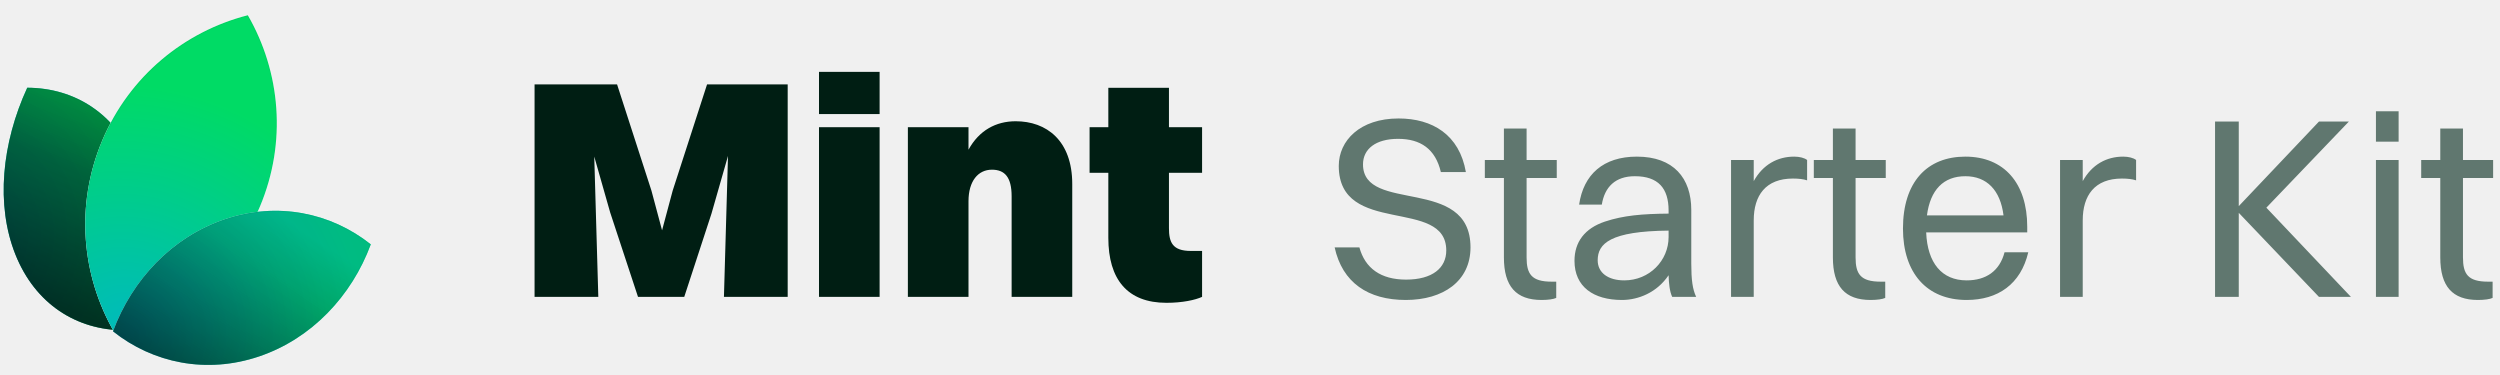
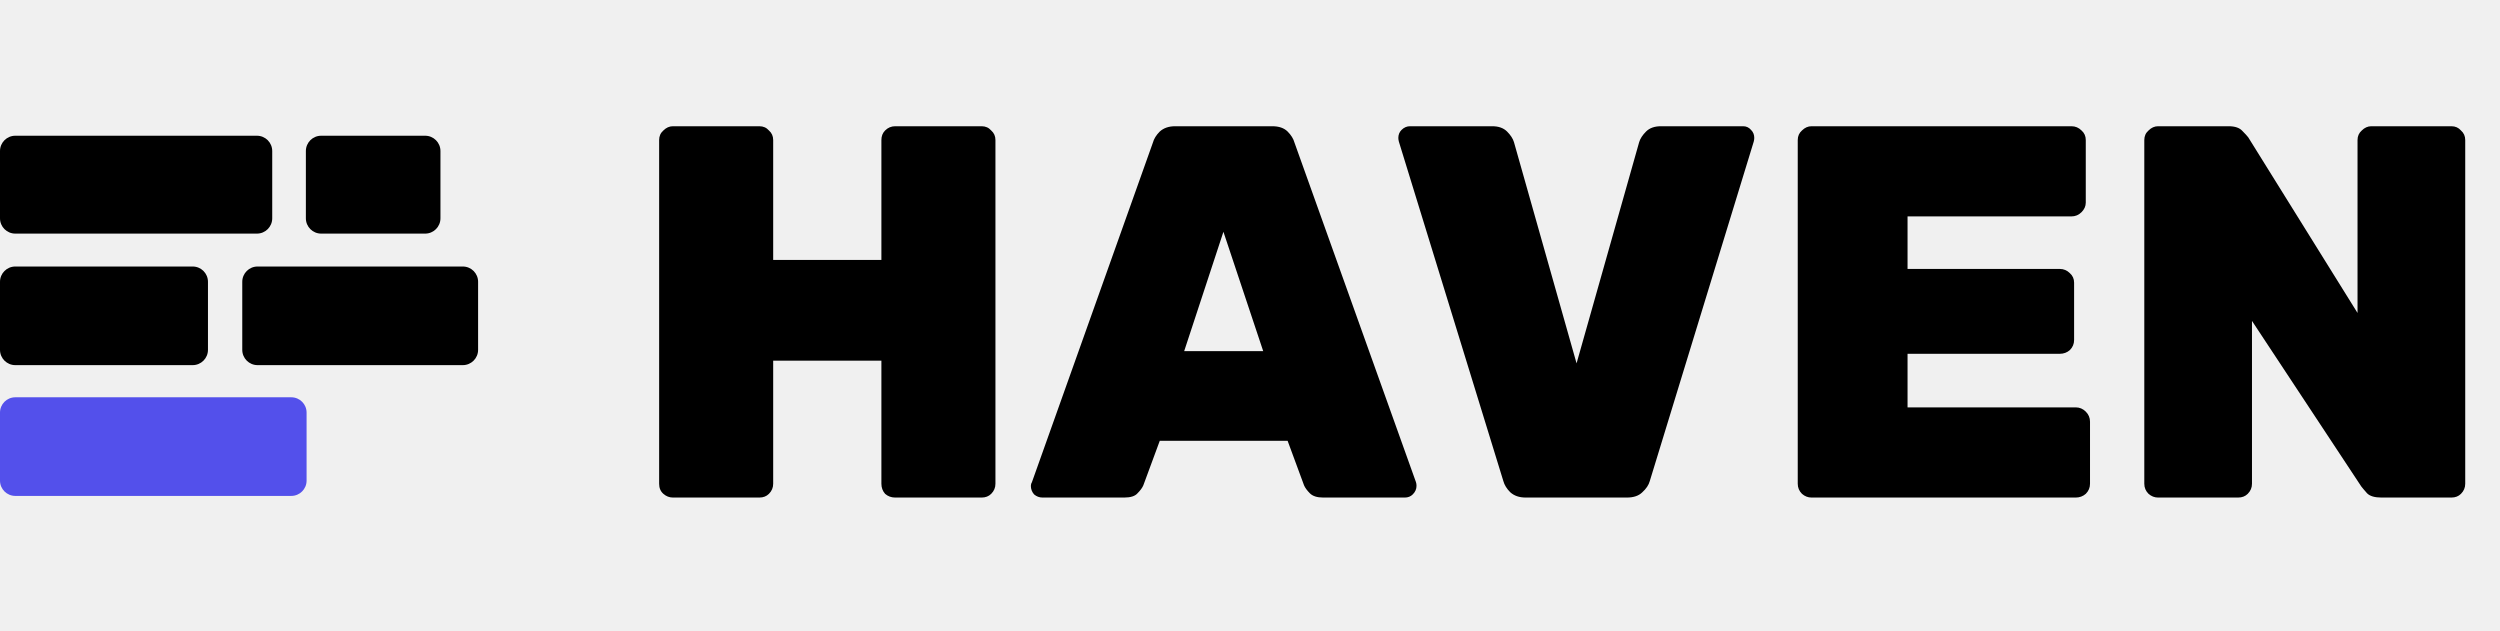
- <svg xmlns="http://www.w3.org/2000/svg" width="160" height="24" viewBox="0 0 160 24" fill="none">
-   <path d="M7.953 21.139C4.896 21.13 2.255 19.458 0.987 16.29C-0.28 13.121 0.109 9.163 1.744 5.615C4.801 5.624 7.442 7.296 8.71 10.465C9.977 13.633 9.588 17.591 7.953 21.139Z" fill="white" />
-   <path d="M7.953 21.139C4.896 21.13 2.255 19.458 0.987 16.29C-0.28 13.121 0.109 9.163 1.744 5.615C4.801 5.624 7.442 7.296 8.71 10.465C9.977 13.633 9.588 17.591 7.953 21.139Z" fill="url(#paint0_radial_115_86)" />
-   <path d="M7.953 21.139C4.896 21.13 2.255 19.458 0.987 16.29C-0.28 13.121 0.109 9.163 1.744 5.615C4.801 5.624 7.442 7.296 8.71 10.465C9.977 13.633 9.588 17.591 7.953 21.139Z" fill="black" fill-opacity="0.5" style="mix-blend-mode:hard-light" />
-   <path d="M7.953 21.139C4.896 21.13 2.255 19.458 0.987 16.29C-0.28 13.121 0.109 9.163 1.744 5.615C4.801 5.624 7.442 7.296 8.71 10.465C9.977 13.633 9.588 17.591 7.953 21.139Z" fill="url(#paint1_linear_115_86)" fill-opacity="0.5" style="mix-blend-mode:hard-light" />
-   <path d="M7.935 21.111C4.897 21.096 2.274 19.431 1.013 16.279C-0.248 13.124 0.136 9.182 1.762 5.643C4.8 5.659 7.423 7.324 8.684 10.476C9.945 13.63 9.561 17.572 7.935 21.111Z" stroke="url(#paint2_linear_115_86)" stroke-opacity="0.05" stroke-width="0.056" />
-   <path d="M7.31 21.257C11.354 20.221 14.884 17.375 16.628 13.236C18.373 9.097 17.945 4.587 15.86 0.976C11.816 2.012 8.287 4.858 6.542 8.998C4.797 13.137 5.225 17.646 7.31 21.257Z" fill="white" />
-   <path d="M7.31 21.257C11.354 20.221 14.884 17.375 16.628 13.236C18.373 9.097 17.945 4.587 15.86 0.976C11.816 2.012 8.287 4.858 6.542 8.998C4.797 13.137 5.225 17.646 7.31 21.257Z" fill="url(#paint3_radial_115_86)" />
-   <path d="M16.602 13.225C14.864 17.349 11.351 20.187 7.324 21.225C5.253 17.624 4.829 13.132 6.568 9.009C8.306 4.885 11.819 2.047 15.846 1.009C17.918 4.61 18.341 9.101 16.602 13.225Z" stroke="url(#paint4_linear_115_86)" stroke-opacity="0.05" stroke-width="0.056" />
-   <path d="M7.234 21.207C9.789 23.237 13.21 23.951 16.577 22.814C19.944 21.677 22.506 18.945 23.73 15.638C21.175 13.608 17.754 12.894 14.387 14.031C11.02 15.168 8.458 17.901 7.234 21.207Z" fill="white" />
-   <path d="M7.234 21.207C9.789 23.237 13.21 23.951 16.577 22.814C19.944 21.677 22.506 18.945 23.73 15.638C21.175 13.608 17.754 12.894 14.387 14.031C11.02 15.168 8.458 17.901 7.234 21.207Z" fill="url(#paint5_radial_115_86)" />
-   <path d="M7.234 21.207C9.789 23.237 13.21 23.951 16.577 22.814C19.944 21.677 22.506 18.945 23.73 15.638C21.175 13.608 17.754 12.894 14.387 14.031C11.02 15.168 8.458 17.901 7.234 21.207Z" fill="black" fill-opacity="0.2" style="mix-blend-mode:hard-light" />
-   <path d="M7.234 21.207C9.789 23.237 13.21 23.951 16.577 22.814C19.944 21.677 22.506 18.945 23.73 15.638C21.175 13.608 17.754 12.894 14.387 14.031C11.02 15.168 8.458 17.901 7.234 21.207Z" fill="url(#paint6_linear_115_86)" fill-opacity="0.5" style="mix-blend-mode:hard-light" />
-   <path d="M16.568 22.787C13.218 23.918 9.814 23.212 7.267 21.198C8.492 17.907 11.044 15.189 14.396 14.058C17.747 12.927 21.15 13.633 23.697 15.648C22.472 18.938 19.92 21.656 16.568 22.787Z" stroke="url(#paint7_linear_115_86)" stroke-opacity="0.05" stroke-width="0.056" />
-   <path d="M34.212 19V5.4H39.492L41.692 12.2L42.372 14.74L43.052 12.2L45.252 5.4H50.412V19H46.332L46.592 9.98L45.532 13.68L43.792 19H40.832L39.052 13.6L38.032 10.02L38.292 19H34.212ZM52.416 7.3V4.6H56.295V7.3H52.416ZM52.416 19V8.14H56.295V19H52.416ZM58.104 19V8.14H61.984V9.58C62.664 8.34 63.744 7.76 65.004 7.76C66.964 7.76 68.624 8.98 68.624 11.78V19H64.744V12.56C64.744 11.34 64.304 10.86 63.484 10.86C62.604 10.86 61.984 11.58 61.984 12.88V19H58.104ZM70.933 15.22V11.06H69.733V8.14H70.933V5.62H74.813V8.14H76.933V11.06H74.813V14.6C74.813 15.5 75.033 16.06 76.213 16.06H76.933V19C76.493 19.2 75.673 19.38 74.653 19.38C72.153 19.38 70.933 17.88 70.933 15.22Z" fill="#001E13" />
-   <path d="M87.232 10.519C87.232 13.687 94.112 11.229 94.112 15.832C94.112 17.994 92.364 19.198 89.971 19.198C87.562 19.198 85.912 18.093 85.417 15.832H87.001C87.364 17.169 88.371 17.895 89.987 17.895C91.671 17.895 92.561 17.152 92.561 16.03C92.561 12.598 85.681 15.155 85.681 10.618C85.681 9.001 87.034 7.582 89.509 7.582C91.671 7.582 93.403 8.621 93.816 11.014H92.215C91.868 9.529 90.912 8.886 89.476 8.886C88.057 8.886 87.232 9.529 87.232 10.519ZM96.25 16.476V11.393H95.029V10.239H96.25V8.226H97.702V10.239H99.632V11.393H97.702V16.476C97.702 17.532 98.015 18.026 99.302 18.026H99.599V19.066C99.434 19.148 99.071 19.198 98.659 19.198C97.025 19.198 96.25 18.323 96.25 16.476ZM102.516 13.093H101.064C101.345 11.162 102.615 10.024 104.76 10.024C107.103 10.024 108.242 11.393 108.242 13.44V16.888C108.242 17.895 108.324 18.521 108.555 19H107.021C106.856 18.654 106.806 18.142 106.79 17.614C106.047 18.72 104.859 19.198 103.803 19.198C101.988 19.198 100.767 18.357 100.767 16.69C100.767 15.486 101.427 14.611 102.714 14.182C103.902 13.786 105.107 13.687 106.79 13.671V13.473C106.79 12.053 106.13 11.278 104.628 11.278C103.374 11.278 102.698 11.971 102.516 13.093ZM102.252 16.657C102.252 17.465 102.929 17.944 103.952 17.944C105.569 17.944 106.79 16.674 106.79 15.172V14.759C103.061 14.793 102.252 15.585 102.252 16.657ZM110.787 19V10.239H112.239V11.591C112.833 10.519 113.774 10.024 114.83 10.024C115.176 10.024 115.49 10.107 115.655 10.239V11.542C115.407 11.46 115.094 11.427 114.747 11.427C112.998 11.427 112.239 12.515 112.239 14.1V19H110.787ZM117.305 16.476V11.393H116.084V10.239H117.305V8.226H118.757V10.239H120.688V11.393H118.757V16.476C118.757 17.532 119.071 18.026 120.358 18.026H120.655V19.066C120.49 19.148 120.127 19.198 119.714 19.198C118.081 19.198 117.305 18.323 117.305 16.476ZM129.809 16.145C129.33 18.192 127.862 19.198 125.865 19.198C123.324 19.198 121.79 17.482 121.79 14.627C121.79 11.658 123.324 10.024 125.783 10.024C128.258 10.024 129.743 11.723 129.743 14.512V14.875H123.275C123.357 16.838 124.281 17.944 125.865 17.944C127.103 17.944 127.977 17.35 128.291 16.145H129.809ZM125.783 11.278C124.38 11.278 123.539 12.152 123.324 13.786H128.225C128.027 12.169 127.152 11.278 125.783 11.278ZM131.843 19V10.239H133.295V11.591C133.889 10.519 134.829 10.024 135.885 10.024C136.232 10.024 136.545 10.107 136.71 10.239V11.542C136.463 11.46 136.149 11.427 135.803 11.427C134.054 11.427 133.295 12.515 133.295 14.1V19H131.843ZM141.763 19V7.78H143.281V13.192L148.413 7.78H150.327L145.047 13.291L150.459 19H148.413L143.281 13.621V19H141.763ZM152.06 9.067V7.12H153.512V9.067H152.06ZM152.06 19V10.239H153.512V19H152.06ZM156.178 16.476V11.393H154.957V10.239H156.178V8.226H157.63V10.239H159.56V11.393H157.63V16.476C157.63 17.532 157.943 18.026 159.23 18.026H159.527V19.066C159.362 19.148 158.999 19.198 158.587 19.198C156.953 19.198 156.178 18.323 156.178 16.476Z" fill="#002719" fill-opacity="0.6" />
-   <defs>
-     <radialGradient id="paint0_radial_115_86" cx="0" cy="0" r="1" gradientUnits="userSpaceOnUse" gradientTransform="translate(-3.00503 15.023) rotate(-10.029) scale(17.9572 17.784)">
-       <stop stop-color="#00B0BB" />
-       <stop offset="1" stop-color="#00DB65" />
-     </radialGradient>
-     <linearGradient id="paint1_linear_115_86" x1="7.39" y1="4.813" x2="1.63" y2="18.689" gradientUnits="userSpaceOnUse">
-       <stop stop-color="#18E299" />
-       <stop offset="1" />
-     </linearGradient>
-     <linearGradient id="paint2_linear_115_86" x1="7.948" y1="8.016" x2="1.761" y2="18.746" gradientUnits="userSpaceOnUse">
-       <stop />
-       <stop offset="1" stop-opacity="0" />
-     </linearGradient>
-     <radialGradient id="paint3_radial_115_86" cx="0" cy="0" r="1" gradientUnits="userSpaceOnUse" gradientTransform="translate(8.11404 20.8822) rotate(-75.7542) scale(21.6246 23.7772)">
-       <stop stop-color="#00BBBB" />
-       <stop offset="0.713" stop-color="#00DB65" />
-     </radialGradient>
-     <linearGradient id="paint4_linear_115_86" x1="7.602" y1="5.871" x2="15.556" y2="16.372" gradientUnits="userSpaceOnUse">
-       <stop />
-       <stop offset="1" stop-opacity="0" />
-     </linearGradient>
-     <radialGradient id="paint5_radial_115_86" cx="0" cy="0" r="1" gradientUnits="userSpaceOnUse" gradientTransform="translate(7.84537 21.5181) rotate(-20.3525) scale(18.5603 17.32)">
-       <stop stop-color="#00B0BB" />
-       <stop offset="1" stop-color="#00DB65" />
-     </radialGradient>
-     <linearGradient id="paint6_linear_115_86" x1="16.808" y1="13.007" x2="10.041" y2="22.994" gradientUnits="userSpaceOnUse">
-       <stop stop-color="#00B1BC" />
-       <stop offset="1" />
-     </linearGradient>
-     <linearGradient id="paint7_linear_115_86" x1="16.808" y1="13.007" x2="14.169" y2="23.841" gradientUnits="userSpaceOnUse">
-       <stop />
-       <stop offset="1" stop-opacity="0" />
-     </linearGradient>
-   </defs>
+ <svg xmlns="http://www.w3.org/2000/svg" width="1527" height="385" viewBox="0 0 1527 385" fill="none">
+   <rect y="82.904" width="166.275" height="59.784" rx="9.341" fill="black" />
+   <rect x="186.825" y="82.904" width="82.203" height="59.784" rx="9.341" fill="black" />
+   <path d="M0 172.126C0 166.967 4.182 162.785 9.341 162.785H117.683C122.842 162.785 127.024 166.967 127.024 172.126V213.682C127.024 218.841 122.842 223.023 117.683 223.023H9.341C4.182 223.023 0 218.841 0 213.682V172.126Z" fill="black" />
+   <rect x="147.977" y="162.785" width="144.048" height="60.238" rx="9.341" fill="black" />
+   <rect y="242.667" width="187.262" height="60.238" rx="9.341" fill="#5350EB" />
+   <path d="M411.024 303.904C408.864 303.904 406.92 303.148 405.192 301.636C403.464 300.124 402.6 298.072 402.6 295.48V85.528C402.6 83.152 403.464 81.208 405.192 79.696C406.92 77.968 408.864 77.104 411.024 77.104H463.836C466.212 77.104 468.156 77.968 469.668 79.696C471.396 81.208 472.26 83.152 472.26 85.528V158.752H538.356V85.528C538.356 83.152 539.112 81.208 540.624 79.696C542.352 77.968 544.404 77.104 546.78 77.104H599.592C601.968 77.104 603.912 77.968 605.424 79.696C607.152 81.208 608.016 83.152 608.016 85.528V295.48C608.016 297.856 607.152 299.908 605.424 301.636C603.912 303.148 601.968 303.904 599.592 303.904H546.78C544.404 303.904 542.352 303.148 540.624 301.636C539.112 299.908 538.356 297.856 538.356 295.48V220.312H472.26V295.48C472.26 297.856 471.396 299.908 469.668 301.636C468.156 303.148 466.212 303.904 463.836 303.904H411.024ZM636.783 303.904C634.839 303.904 633.111 303.256 631.599 301.96C630.303 300.448 629.655 298.72 629.655 296.776C629.655 295.912 629.871 295.156 630.303 294.508L704.175 87.148C704.823 84.772 706.227 82.504 708.387 80.344C710.763 78.184 713.895 77.104 717.783 77.104H777.075C781.179 77.104 784.311 78.184 786.471 80.344C788.631 82.504 790.035 84.772 790.683 87.148L864.879 294.508C865.095 295.156 865.203 295.912 865.203 296.776C865.203 298.72 864.447 300.448 862.935 301.96C861.639 303.256 860.019 303.904 858.075 303.904H808.179C804.507 303.904 801.807 303.04 800.079 301.312C798.351 299.584 797.163 297.964 796.515 296.452L786.471 269.236H708.387L698.343 296.452C697.695 297.964 696.507 299.584 694.779 301.312C693.267 303.04 690.567 303.904 686.679 303.904H636.783ZM723.291 214.48H771.567L747.267 141.58L723.291 214.48ZM931.861 303.904C927.973 303.904 924.841 302.824 922.465 300.664C920.305 298.504 918.901 296.236 918.253 293.86L854.425 86.5C854.209 85.636 854.101 84.88 854.101 84.232C854.101 82.288 854.749 80.668 856.045 79.372C857.557 77.86 859.285 77.104 861.229 77.104H911.449C915.337 77.104 918.361 78.184 920.521 80.344C922.681 82.504 924.085 84.664 924.733 86.824L962.965 221.932L1001.2 86.824C1001.85 84.664 1003.25 82.504 1005.41 80.344C1007.57 78.184 1010.59 77.104 1014.48 77.104H1064.7C1066.65 77.104 1068.27 77.86 1069.56 79.372C1070.86 80.668 1071.51 82.288 1071.51 84.232C1071.51 84.88 1071.4 85.636 1071.18 86.5L1007.68 293.86C1007.03 296.236 1005.52 298.504 1003.14 300.664C1000.98 302.824 997.849 303.904 993.745 303.904H931.861ZM1106.48 303.904C1104.32 303.904 1102.38 303.148 1100.65 301.636C1098.92 299.908 1098.06 297.856 1098.06 295.48V85.528C1098.06 83.152 1098.92 81.208 1100.65 79.696C1102.38 77.968 1104.32 77.104 1106.48 77.104H1265.24C1267.62 77.104 1269.67 77.968 1271.4 79.696C1273.13 81.208 1273.99 83.152 1273.99 85.528V123.76C1273.99 125.92 1273.13 127.864 1271.4 129.592C1269.67 131.32 1267.62 132.184 1265.24 132.184H1165.13V164.26H1258.12C1260.49 164.26 1262.54 165.124 1264.27 166.852C1266 168.364 1266.86 170.308 1266.86 172.684V207.676C1266.86 210.052 1266 212.104 1264.27 213.832C1262.54 215.344 1260.49 216.1 1258.12 216.1H1165.13V248.824H1267.84C1270.21 248.824 1272.26 249.688 1273.99 251.416C1275.72 253.144 1276.58 255.196 1276.58 257.572V295.48C1276.58 297.856 1275.72 299.908 1273.99 301.636C1272.26 303.148 1270.21 303.904 1267.84 303.904H1106.48ZM1318.16 303.904C1316 303.904 1314.06 303.148 1312.33 301.636C1310.6 299.908 1309.74 297.856 1309.74 295.48V85.528C1309.74 83.152 1310.6 81.208 1312.33 79.696C1314.06 77.968 1316 77.104 1318.16 77.104H1361.25C1365.14 77.104 1367.95 78.076 1369.68 80.02C1371.4 81.748 1372.59 83.044 1373.24 83.908L1439.98 191.152V85.528C1439.98 83.152 1440.85 81.208 1442.58 79.696C1444.3 77.968 1446.25 77.104 1448.41 77.104H1497.33C1499.71 77.104 1501.65 77.968 1503.16 79.696C1504.89 81.208 1505.76 83.152 1505.76 85.528V295.48C1505.76 297.856 1504.89 299.908 1503.16 301.636C1501.65 303.148 1499.71 303.904 1497.33 303.904H1454.56C1450.46 303.904 1447.54 303.04 1445.82 301.312C1444.09 299.368 1442.9 297.964 1442.25 297.1L1375.51 196.012V295.48C1375.51 297.856 1374.64 299.908 1372.92 301.636C1371.4 303.148 1369.46 303.904 1367.08 303.904H1318.16Z" fill="black" />
</svg>
